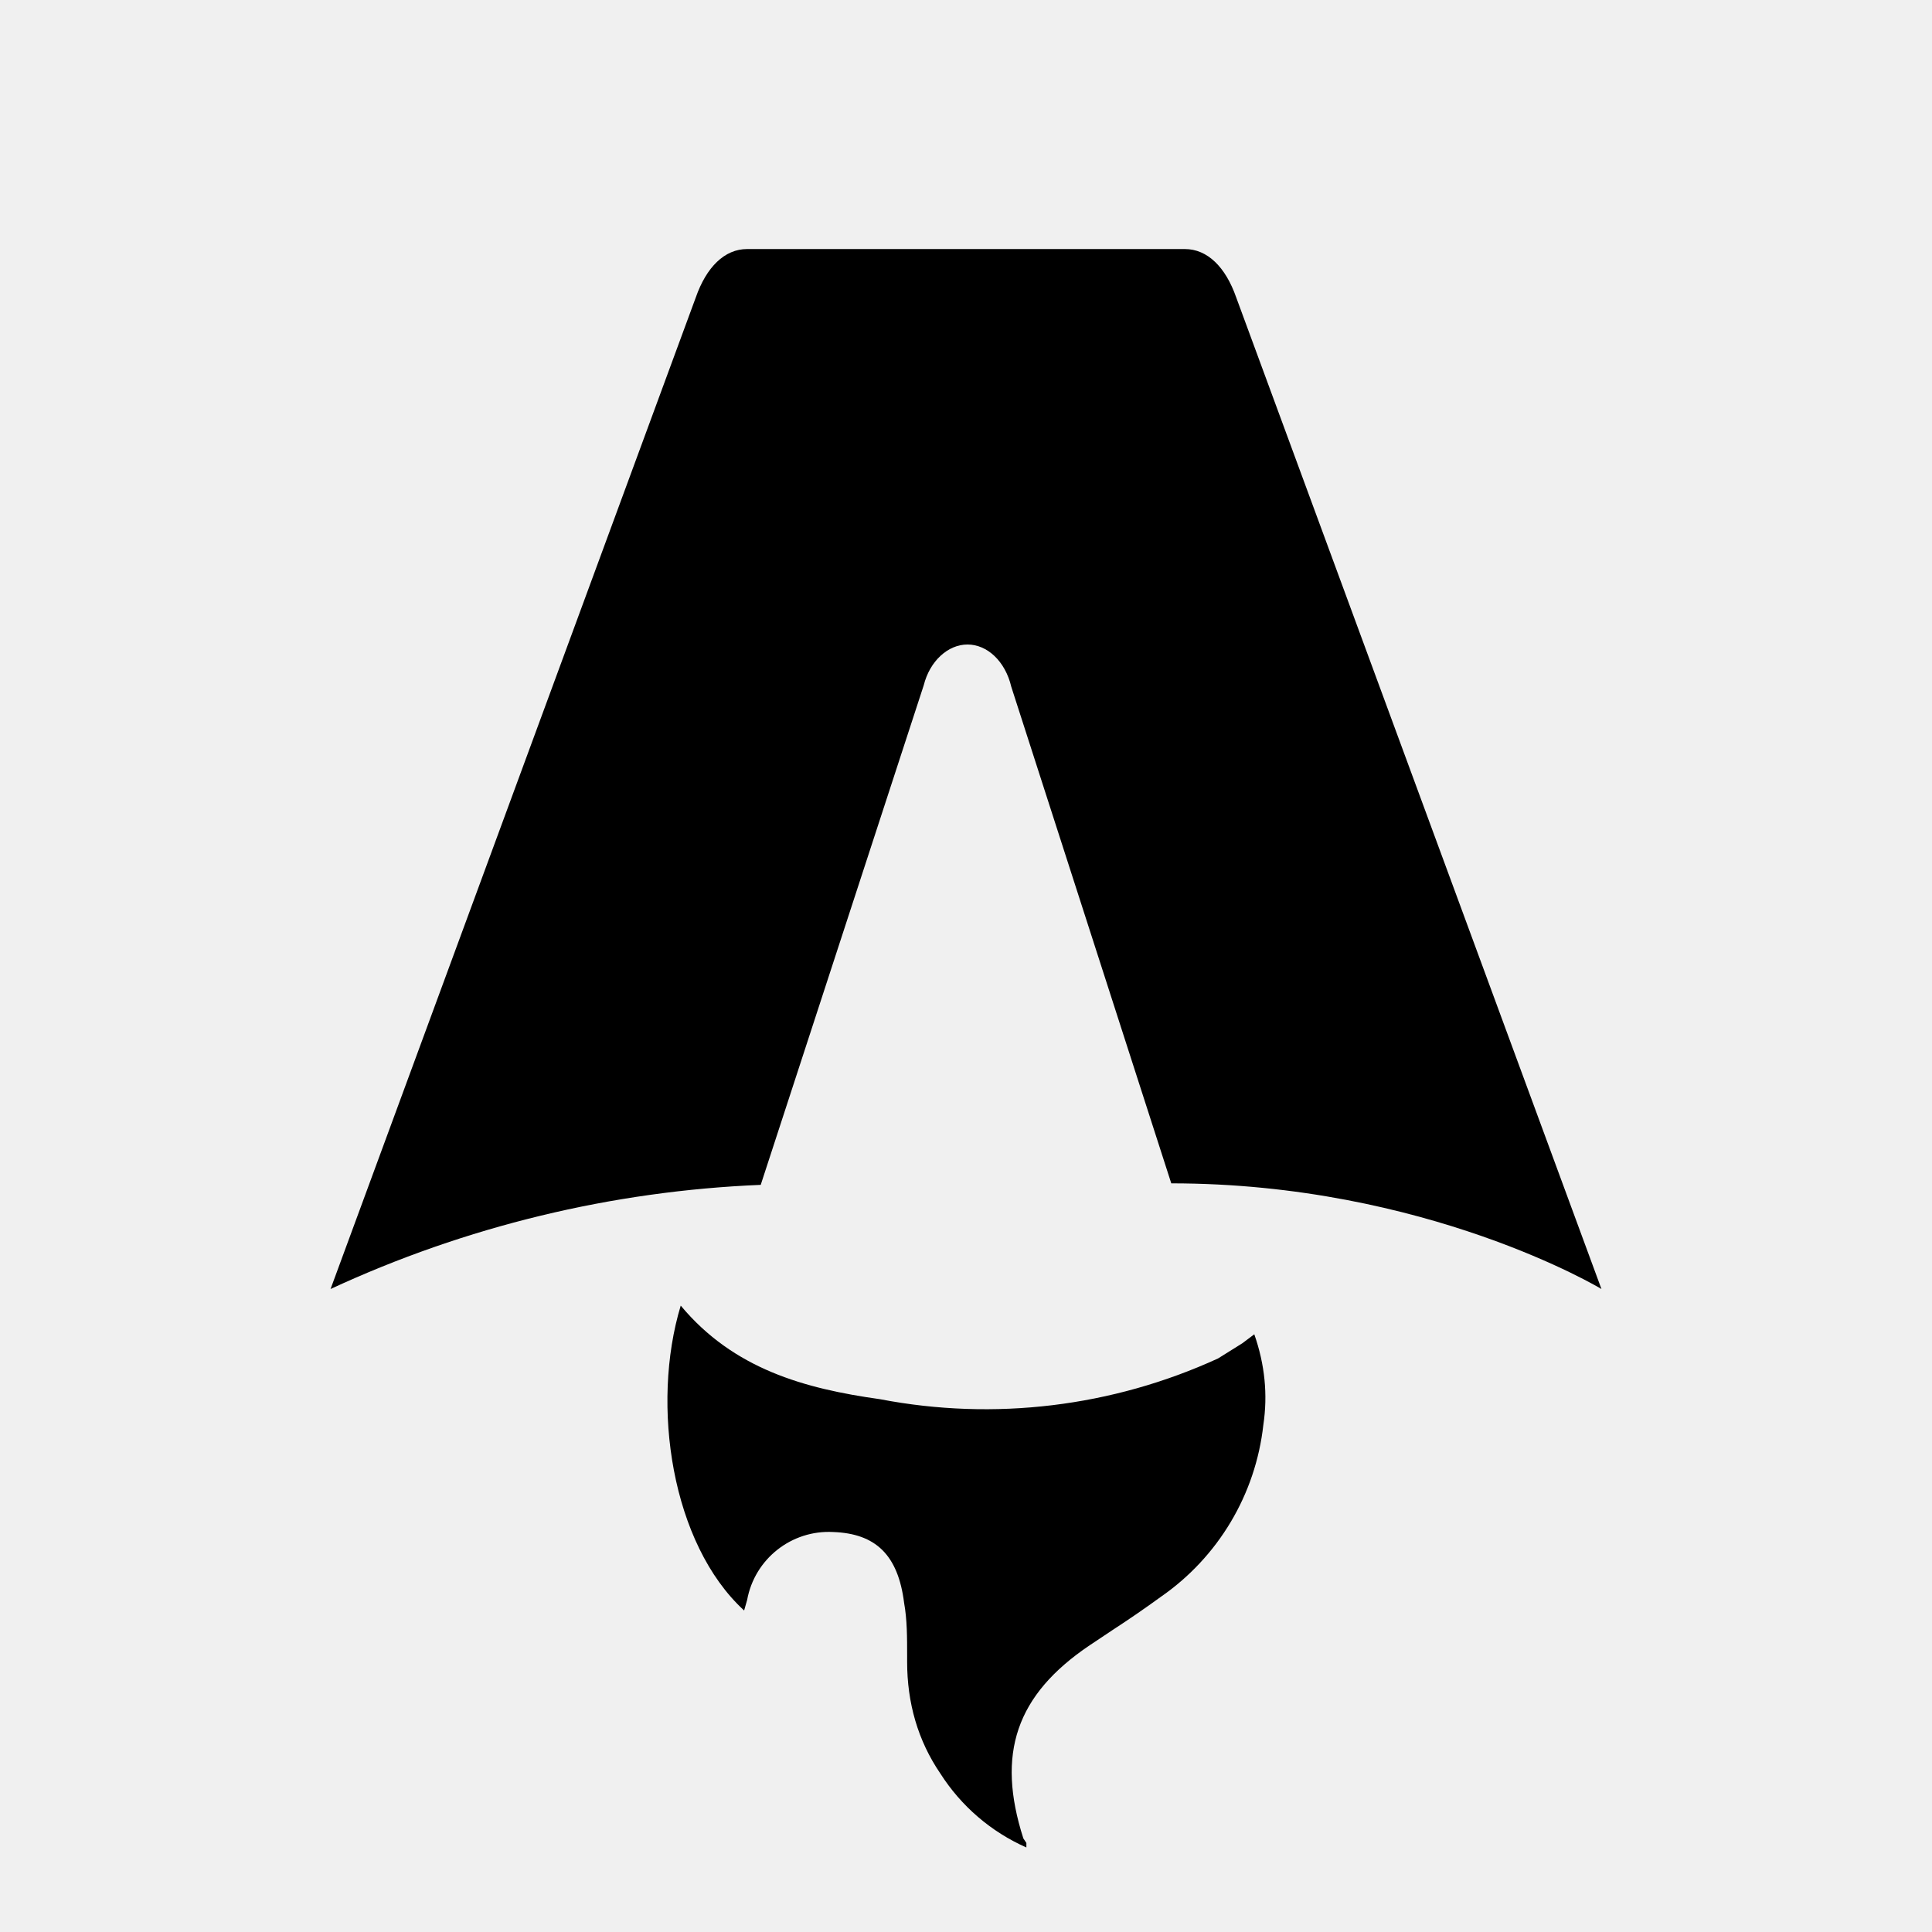
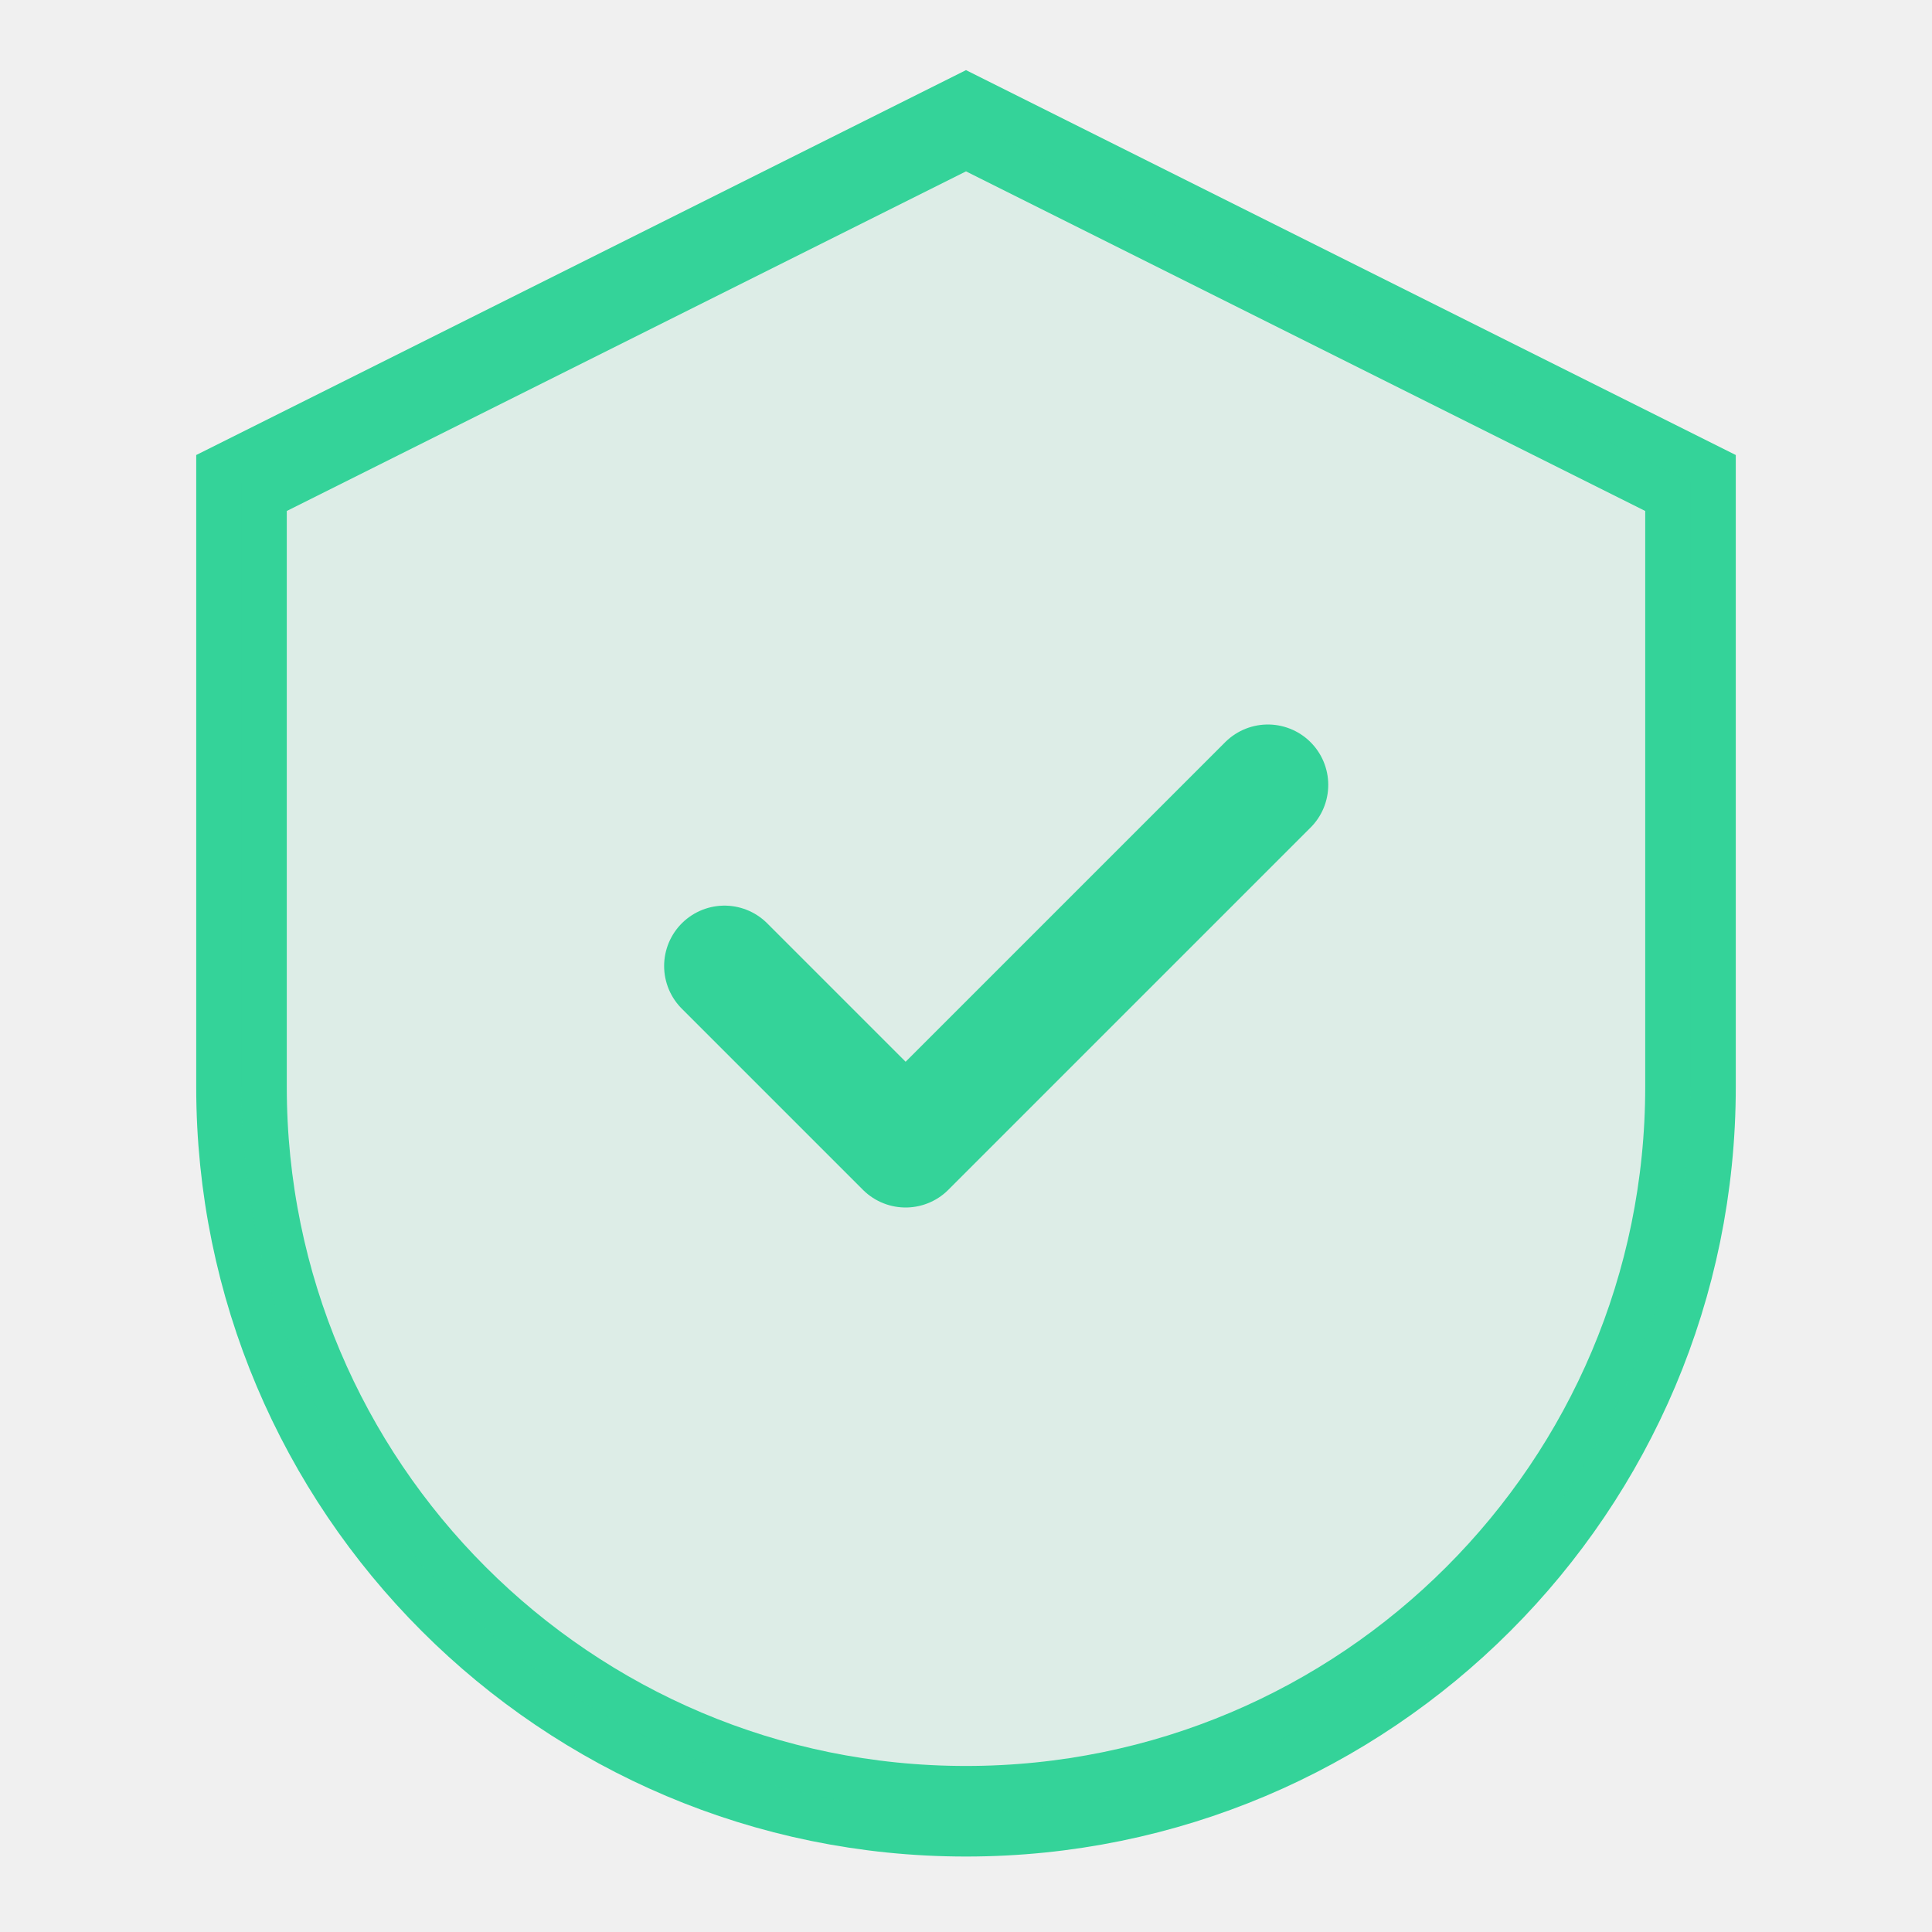
- <svg xmlns="http://www.w3.org/2000/svg" fill="none" viewBox="0 0 128 128">
-   <path d="M50.4 78.5a75.1 75.1 0 0 0-28.5 6.9l24.2-65.7c.7-2 1.9-3.2 3.4-3.2h29c1.5 0 2.7 1.2 3.4 3.2l24.2 65.7s-11.6-7-28.5-7L67 45.5c-.4-1.7-1.6-2.8-2.9-2.8-1.3 0-2.5 1.1-2.9 2.7L50.4 78.5Zm-1.1 28.2Zm-4.2-20.2c-2 6.6-.6 15.8 4.2 20.2a17.5 17.5 0 0 1 .2-.7 5.5 5.5 0 0 1 5.7-4.5c2.8.1 4.3 1.5 4.7 4.7.2 1.1.2 2.3.2 3.5v.4c0 2.7.7 5.2 2.2 7.4a13 13 0 0 0 5.7 4.9v-.3l-.2-.3c-1.8-5.6-.5-9.5 4.4-12.8l1.5-1a73 73 0 0 0 3.2-2.2 16 16 0 0 0 6.8-11.4c.3-2 .1-4-.6-6l-.8.6-1.6 1a37 37 0 0 1-22.4 2.7c-5-.7-9.7-2-13.2-6.2Z" />
-   <style>
-         path { fill: #000; }
-         @media (prefers-color-scheme: dark) {
-             path { fill: #FFF; }
-         }
-     </style>
+ <svg xmlns="http://www.w3.org/2000/svg" viewBox="0 0 32 32" fill="none">
+   <path d="M16 2L28 8V18C28 24.627 22.627 30 16 30C9.373 30 4 24.627 4 18V8L16 2Z" stroke="#34d399" stroke-width="1.5" fill="none" />
+   <path d="M16 2L28 8V18C28 24.627 22.627 30 16 30C9.373 30 4 24.627 4 18V8L16 2Z" fill="#34d399" opacity="0.1" />
+   <path d="M12 16L15 19L21 13" stroke="#34d399" stroke-width="2" stroke-linecap="round" stroke-linejoin="round" />
</svg>
